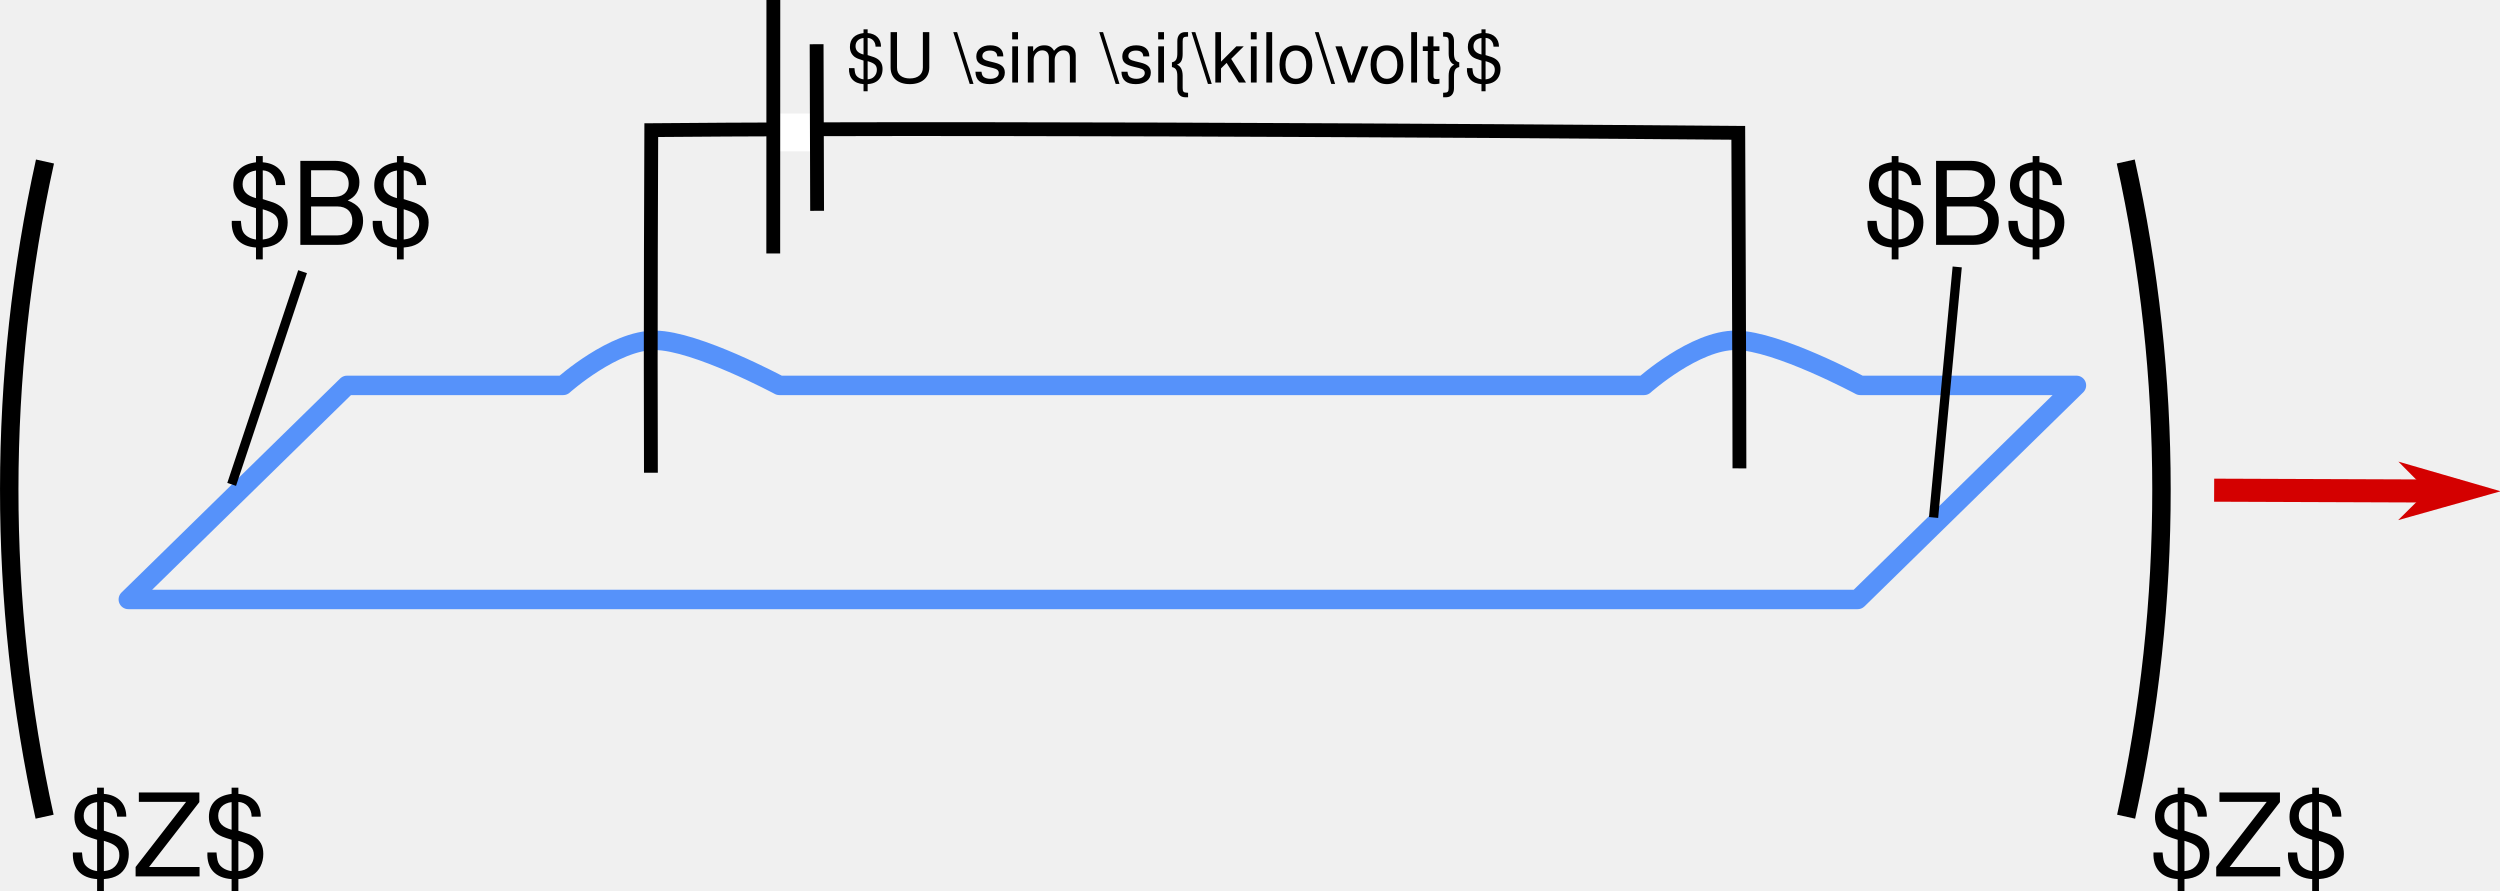
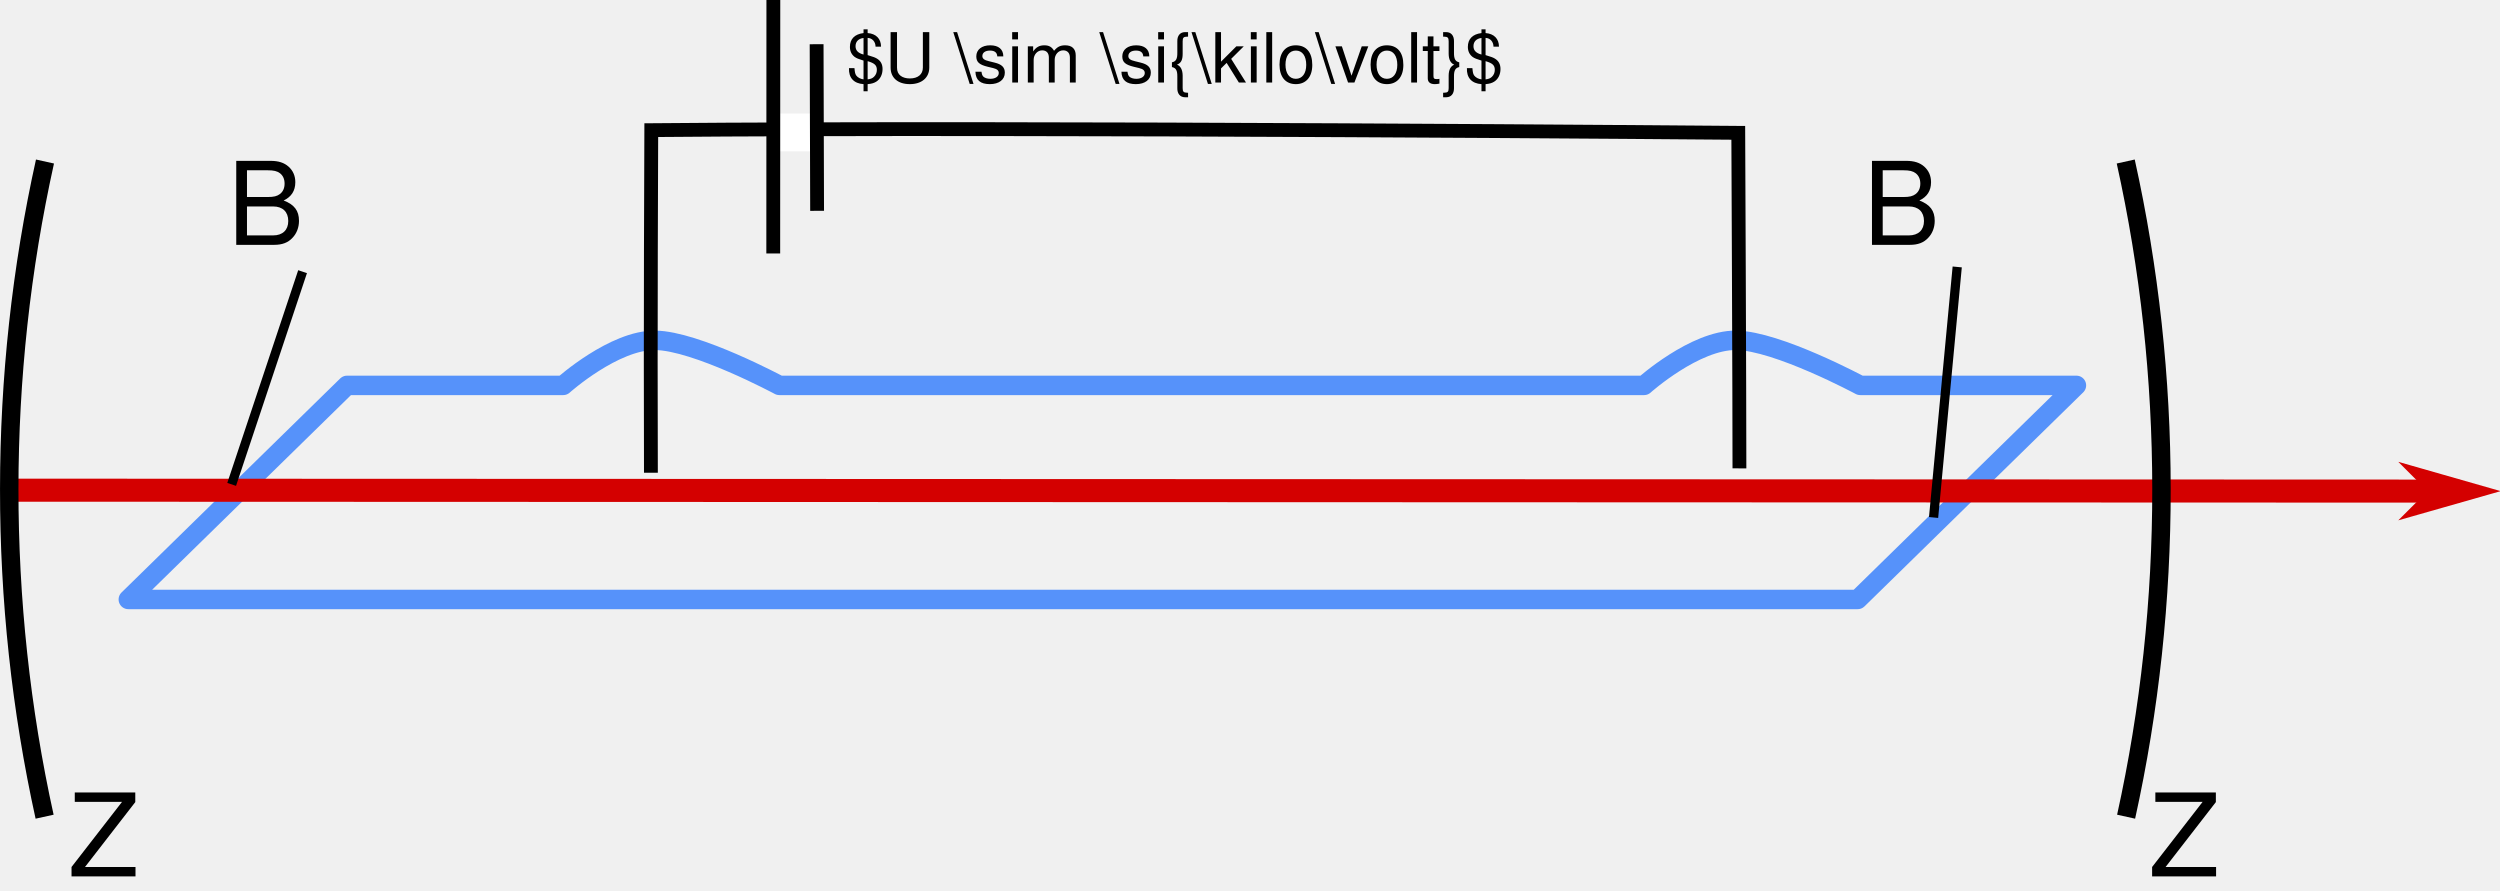
<svg xmlns="http://www.w3.org/2000/svg" width="153.044mm" height="54.543mm" viewBox="0 0 542.28 193.264" id="svg2" version="1.1">
  <defs id="defs4">
    <marker orient="auto" refY="0" refX="0" id="Arrow1Send" style="overflow:visible">
      <path id="path4178" d="M 0,0 5,-5 -12.5,0 5,5 0,0 Z" style="fill:#d40000;fill-opacity:1;fill-rule:evenodd;stroke:#d40000;stroke-width:1pt;stroke-opacity:1" transform="matrix(-0.2,0,0,-0.2,-1.2,0)" />
    </marker>
  </defs>
  <g id="layer1" transform="translate(-20.05709,-15.21015)">
    <path style="opacity:1;fill:#f1f1f1;fill-opacity:1;fill-rule:nonzero;stroke:#5692fa;stroke-width:4.217;stroke-linecap:butt;stroke-linejoin:round;stroke-miterlimit:4;stroke-dasharray:none;stroke-dashoffset:0;stroke-opacity:1" d="m 95.327,98.805 23.446,0 23.446,0 c 0,0 11.037,-9.872 19.953,-9.776 8.916,0.097 26.938,9.776 26.938,9.776 l 23.446,0 23.446,0 23.446,0 23.446,0 23.446,0 23.446,0 23.446,0 23.446,0 c 0,0 11.037,-9.872 19.953,-9.776 8.916,0.097 26.938,9.776 26.938,9.776 l 23.446,0 23.446,0 -47.445,46.434 -375.129,0 z" id="rect3336" />
    <path style="fill:none;fill-rule:evenodd;stroke:#000000;stroke-width:3;stroke-linecap:butt;stroke-linejoin:miter;stroke-miterlimit:4;stroke-dasharray:none;stroke-opacity:1" d="m 161.246,117.754 c -0.121,-29.258 0.079,-74.313 0.079,-74.313 82.864,-0.743 235.786,0.587 235.786,0.587 0,0 0.262,58.698 0.251,72.778" id="path3349" />
-     <path style="fill:none;fill-rule:evenodd;stroke:#d40000;stroke-width:5;stroke-linecap:butt;stroke-linejoin:miter;stroke-miterlimit:4;stroke-dasharray:none;stroke-opacity:1;marker-end:url(#Arrow1Send)" d="m 500.334,121.537 53.228,0.203" id="path3357" />
+     <path style="fill:none;fill-rule:evenodd;stroke:#d40000;stroke-width:5;stroke-linecap:butt;stroke-linejoin:miter;stroke-miterlimit:4;stroke-dasharray:none;stroke-opacity:1;marker-end:url(#Arrow1Send)" d="m 22.761,121.537 530.802,0.203" id="path3357" />
    <path style="opacity:1;fill:none;fill-opacity:0.988;fill-rule:nonzero;stroke:#000000;stroke-width:4;stroke-linecap:butt;stroke-linejoin:round;stroke-miterlimit:4;stroke-dasharray:none;stroke-dashoffset:0;stroke-opacity:1" id="path4464" d="M 29.729,192.362 A 206.116,262.214 0 0 1 29.812,50.245" />
    <path style="opacity:1;fill:none;fill-opacity:0.988;fill-rule:nonzero;stroke:#000000;stroke-width:4;stroke-linecap:butt;stroke-linejoin:round;stroke-miterlimit:4;stroke-dasharray:none;stroke-dashoffset:0;stroke-opacity:1" id="path4464-3" d="m -481.239,192.362 a 206.116,262.214 0 0 1 0.083,-142.118" transform="scale(-1,1)" />
    <rect style="opacity:1;fill:#ffffff;fill-opacity:1;fill-rule:nonzero;stroke:none;stroke-width:3;stroke-linecap:butt;stroke-linejoin:round;stroke-miterlimit:4;stroke-dasharray:none;stroke-dashoffset:0;stroke-opacity:1" id="rect5010" width="8.42" height="8.204" x="188.602" y="39.839" />
    <path style="fill:none;fill-rule:evenodd;stroke:#000000;stroke-width:3;stroke-linecap:butt;stroke-linejoin:miter;stroke-miterlimit:4;stroke-dasharray:none;stroke-opacity:1" d="m 187.805,15.211 -0.022,54.981" id="path4993" />
    <path style="fill:none;fill-rule:evenodd;stroke:#000000;stroke-width:3;stroke-linecap:butt;stroke-linejoin:miter;stroke-miterlimit:4;stroke-dasharray:none;stroke-opacity:1" d="m 197.19,24.803 0.106,36.138" id="path4993-6" />
    <path style="fill:none;fill-rule:evenodd;stroke:#000000;stroke-width:2;stroke-linecap:butt;stroke-linejoin:miter;stroke-miterlimit:4;stroke-dasharray:none;stroke-opacity:1" d="M 85.687,74.137 70.305,120.284" id="path5124" />
    <path style="fill:none;fill-rule:evenodd;stroke:#000000;stroke-width:2;stroke-linecap:butt;stroke-linejoin:miter;stroke-opacity:1;stroke-miterlimit:4;stroke-dasharray:none" d="m 444.602,73.112 -5.127,54.35" id="path5128" />
-     <g id="g3355">
+     <g id="g3366">
      <text id="text5062" y="205.324" x="34.866" style="font-style:normal;font-variant:normal;font-weight:normal;font-stretch:normal;font-size:56px;line-height:125%;font-family:'Nimbus Sans L';-inkscape-font-specification:Sans;letter-spacing:0px;word-spacing:0px;fill:#000000;fill-opacity:1;stroke:none;stroke-width:1px;stroke-linecap:butt;stroke-linejoin:miter;stroke-opacity:1" xml:space="preserve">
-         <tspan style="font-size:25px" y="205.324" x="34.866" id="tspan5064">$Z$</tspan>
+         <tspan style="font-size:25px" y="205.324" x="34.866" id="tspan5064">Z</tspan>
      </text>
      <text id="text5062-7" y="205.324" x="486.177" style="font-style:normal;font-variant:normal;font-weight:normal;font-stretch:normal;font-size:56px;line-height:125%;font-family:'Nimbus Sans L';-inkscape-font-specification:Sans;letter-spacing:0px;word-spacing:0px;fill:#000000;fill-opacity:1;stroke:none;stroke-width:1px;stroke-linecap:butt;stroke-linejoin:miter;stroke-opacity:1" xml:space="preserve">
-         <tspan style="font-size:25px" y="205.324" x="486.177" id="tspan5064-5">$Z$</tspan>
+         <tspan style="font-size:25px" y="205.324" x="486.177" id="tspan5064-5">Z</tspan>
      </text>
      <text id="text5062-3" y="68.324" x="69.333" style="font-style:normal;font-variant:normal;font-weight:normal;font-stretch:normal;font-size:56px;line-height:125%;font-family:'Nimbus Sans L';-inkscape-font-specification:Sans;letter-spacing:0px;word-spacing:0px;fill:#000000;fill-opacity:1;stroke:none;stroke-width:1px;stroke-linecap:butt;stroke-linejoin:miter;stroke-opacity:1" xml:space="preserve">
-         <tspan style="font-size:25px" y="68.324" x="69.333" id="tspan5064-56">$B$</tspan>
+         <tspan style="font-size:25px" y="68.324" x="69.333" id="tspan5064-56">B</tspan>
      </text>
      <text id="text5062-3-2" y="68.324" x="424.146" style="font-style:normal;font-variant:normal;font-weight:normal;font-stretch:normal;font-size:56px;line-height:125%;font-family:'Nimbus Sans L';-inkscape-font-specification:Sans;letter-spacing:0px;word-spacing:0px;fill:#000000;fill-opacity:1;stroke:none;stroke-width:1px;stroke-linecap:butt;stroke-linejoin:miter;stroke-opacity:1" xml:space="preserve">
-         <tspan style="font-size:25px" y="68.324" x="424.146" id="tspan5064-56-9">$B$</tspan>
+         <tspan style="font-size:25px" y="68.324" x="424.146" id="tspan5064-56-9">B</tspan>
      </text>
      <text id="text5120" y="33.119" x="203.616" style="font-style:normal;font-variant:normal;font-weight:normal;font-stretch:normal;font-size:56px;line-height:125%;font-family:'Nimbus Sans L';-inkscape-font-specification:Sans;letter-spacing:0px;word-spacing:0px;fill:#000000;fill-opacity:1;stroke:none;stroke-width:1px;stroke-linecap:butt;stroke-linejoin:miter;stroke-opacity:1" xml:space="preserve">
        <tspan style="font-size:15px" y="33.119" x="203.616" id="tspan5122">$U \sim \si{\kilo\volt}$</tspan>
      </text>
    </g>
  </g>
</svg>
